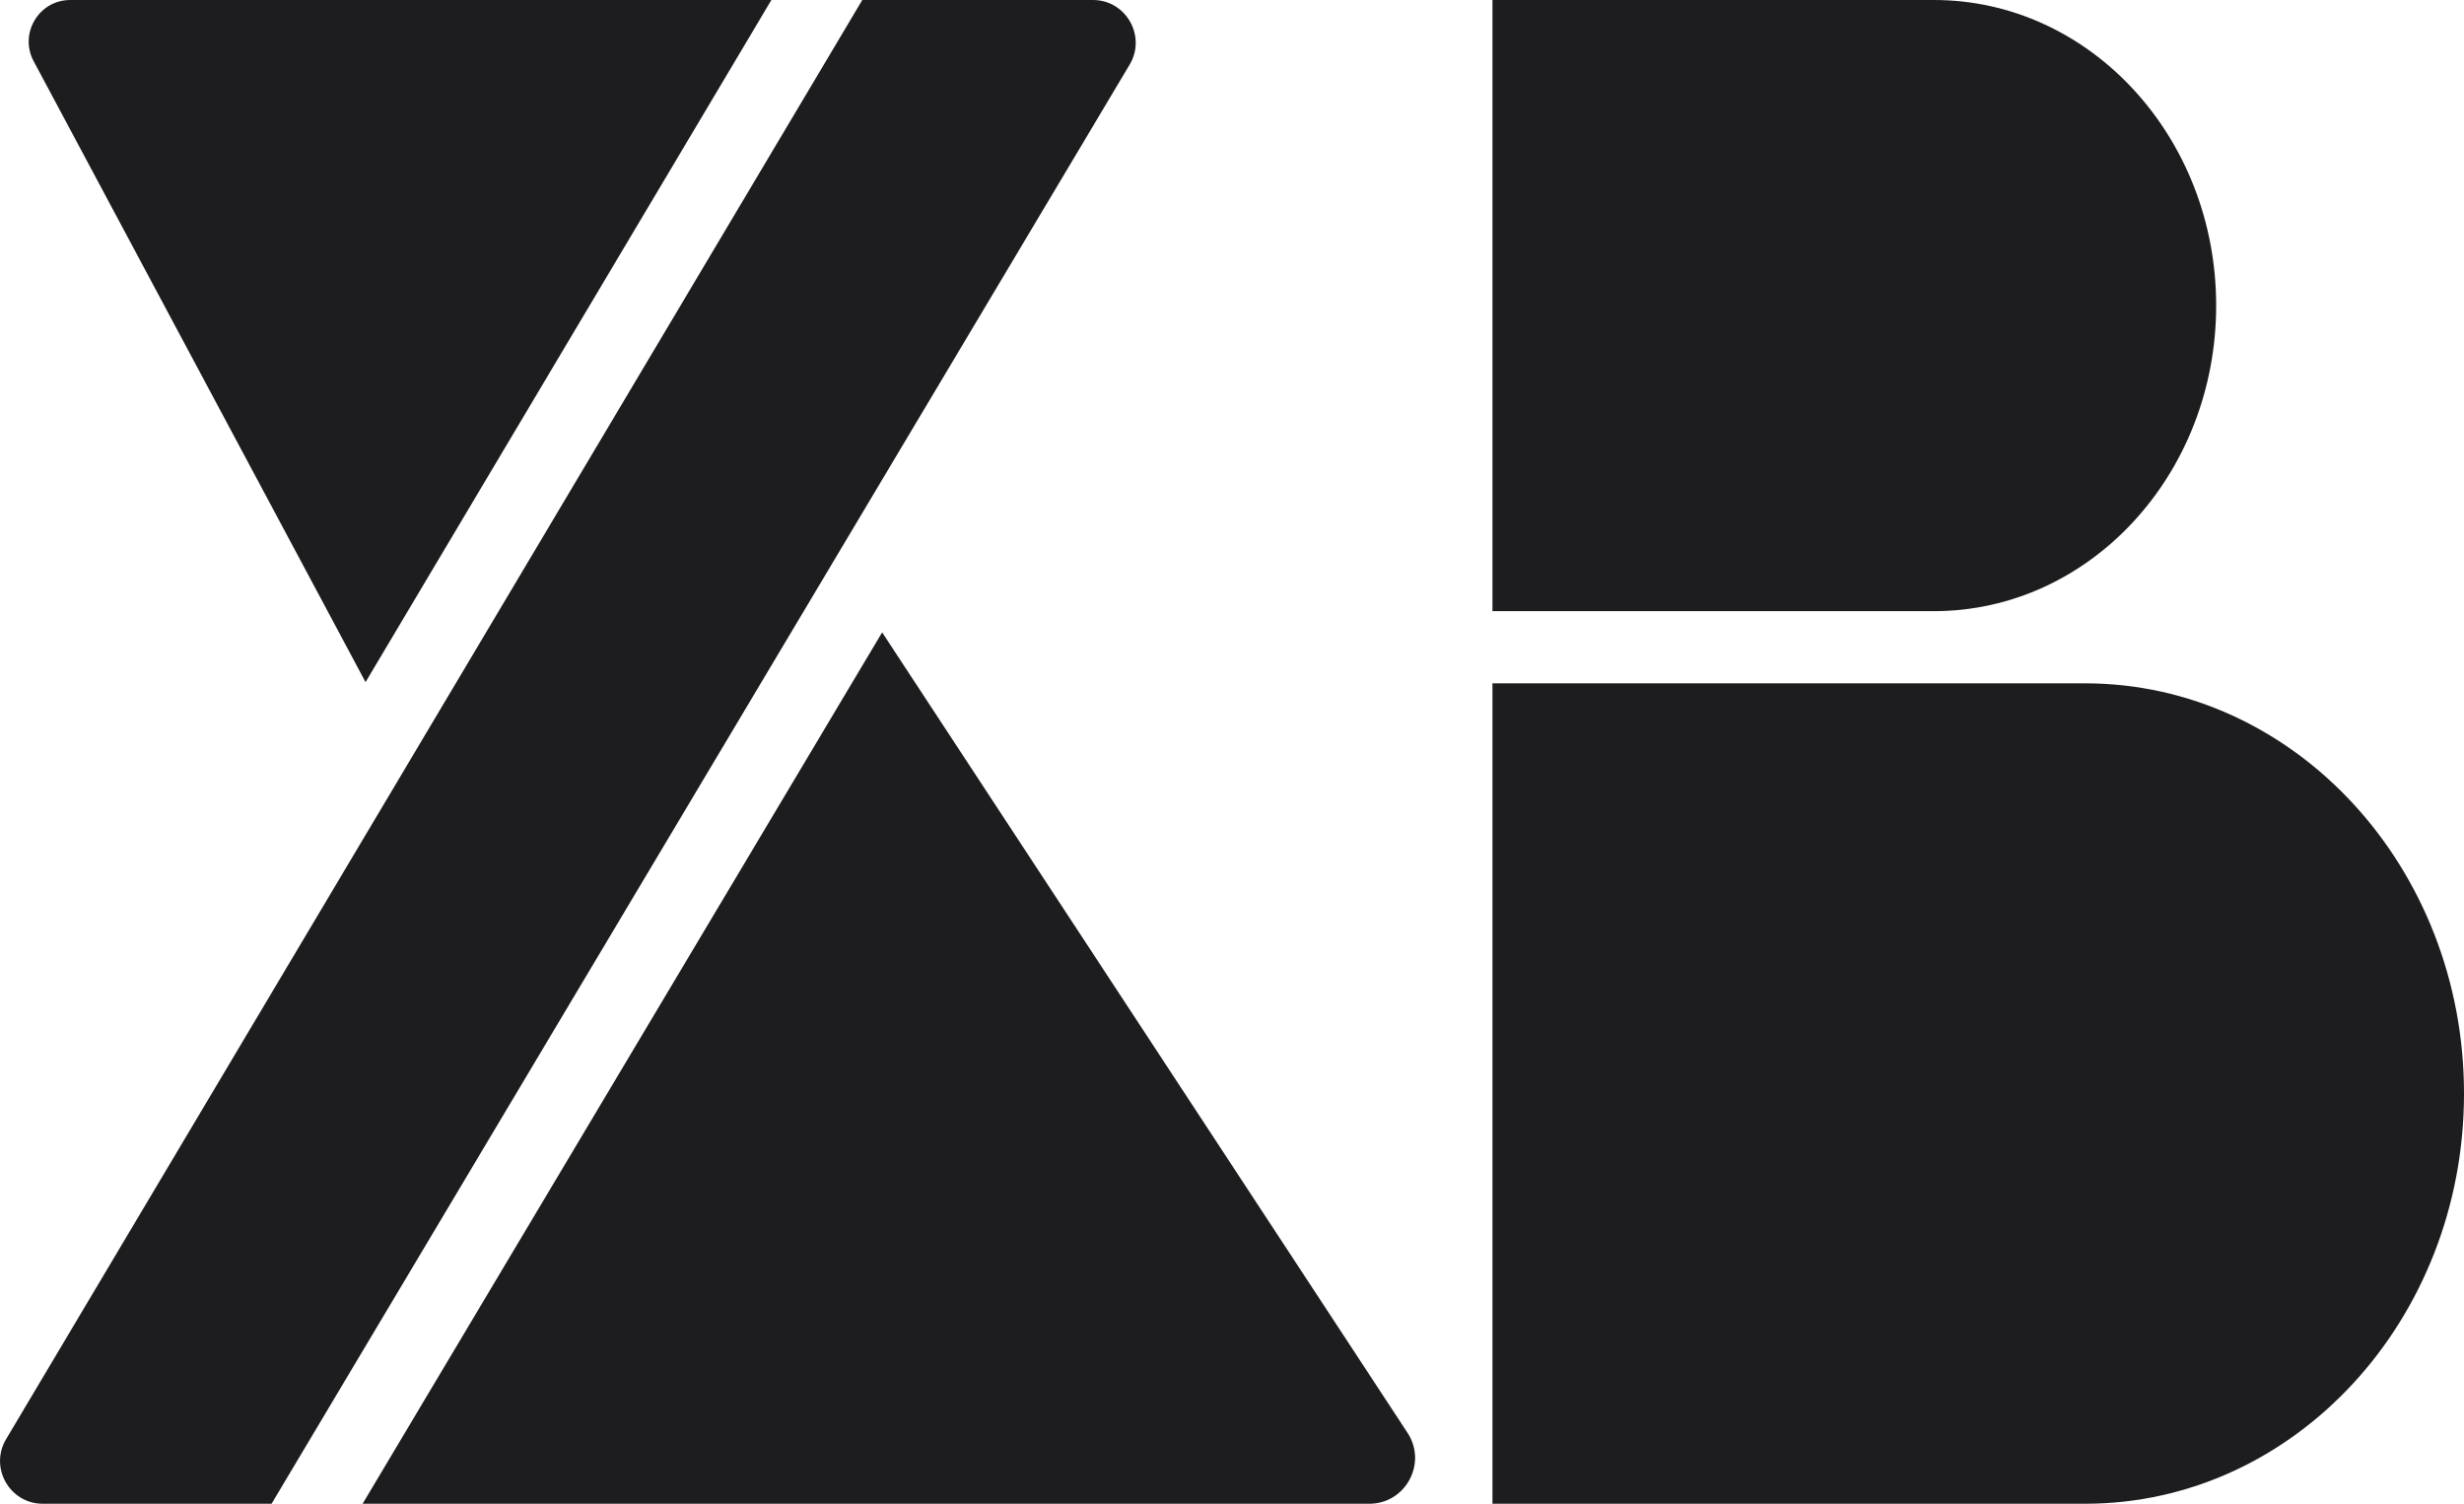
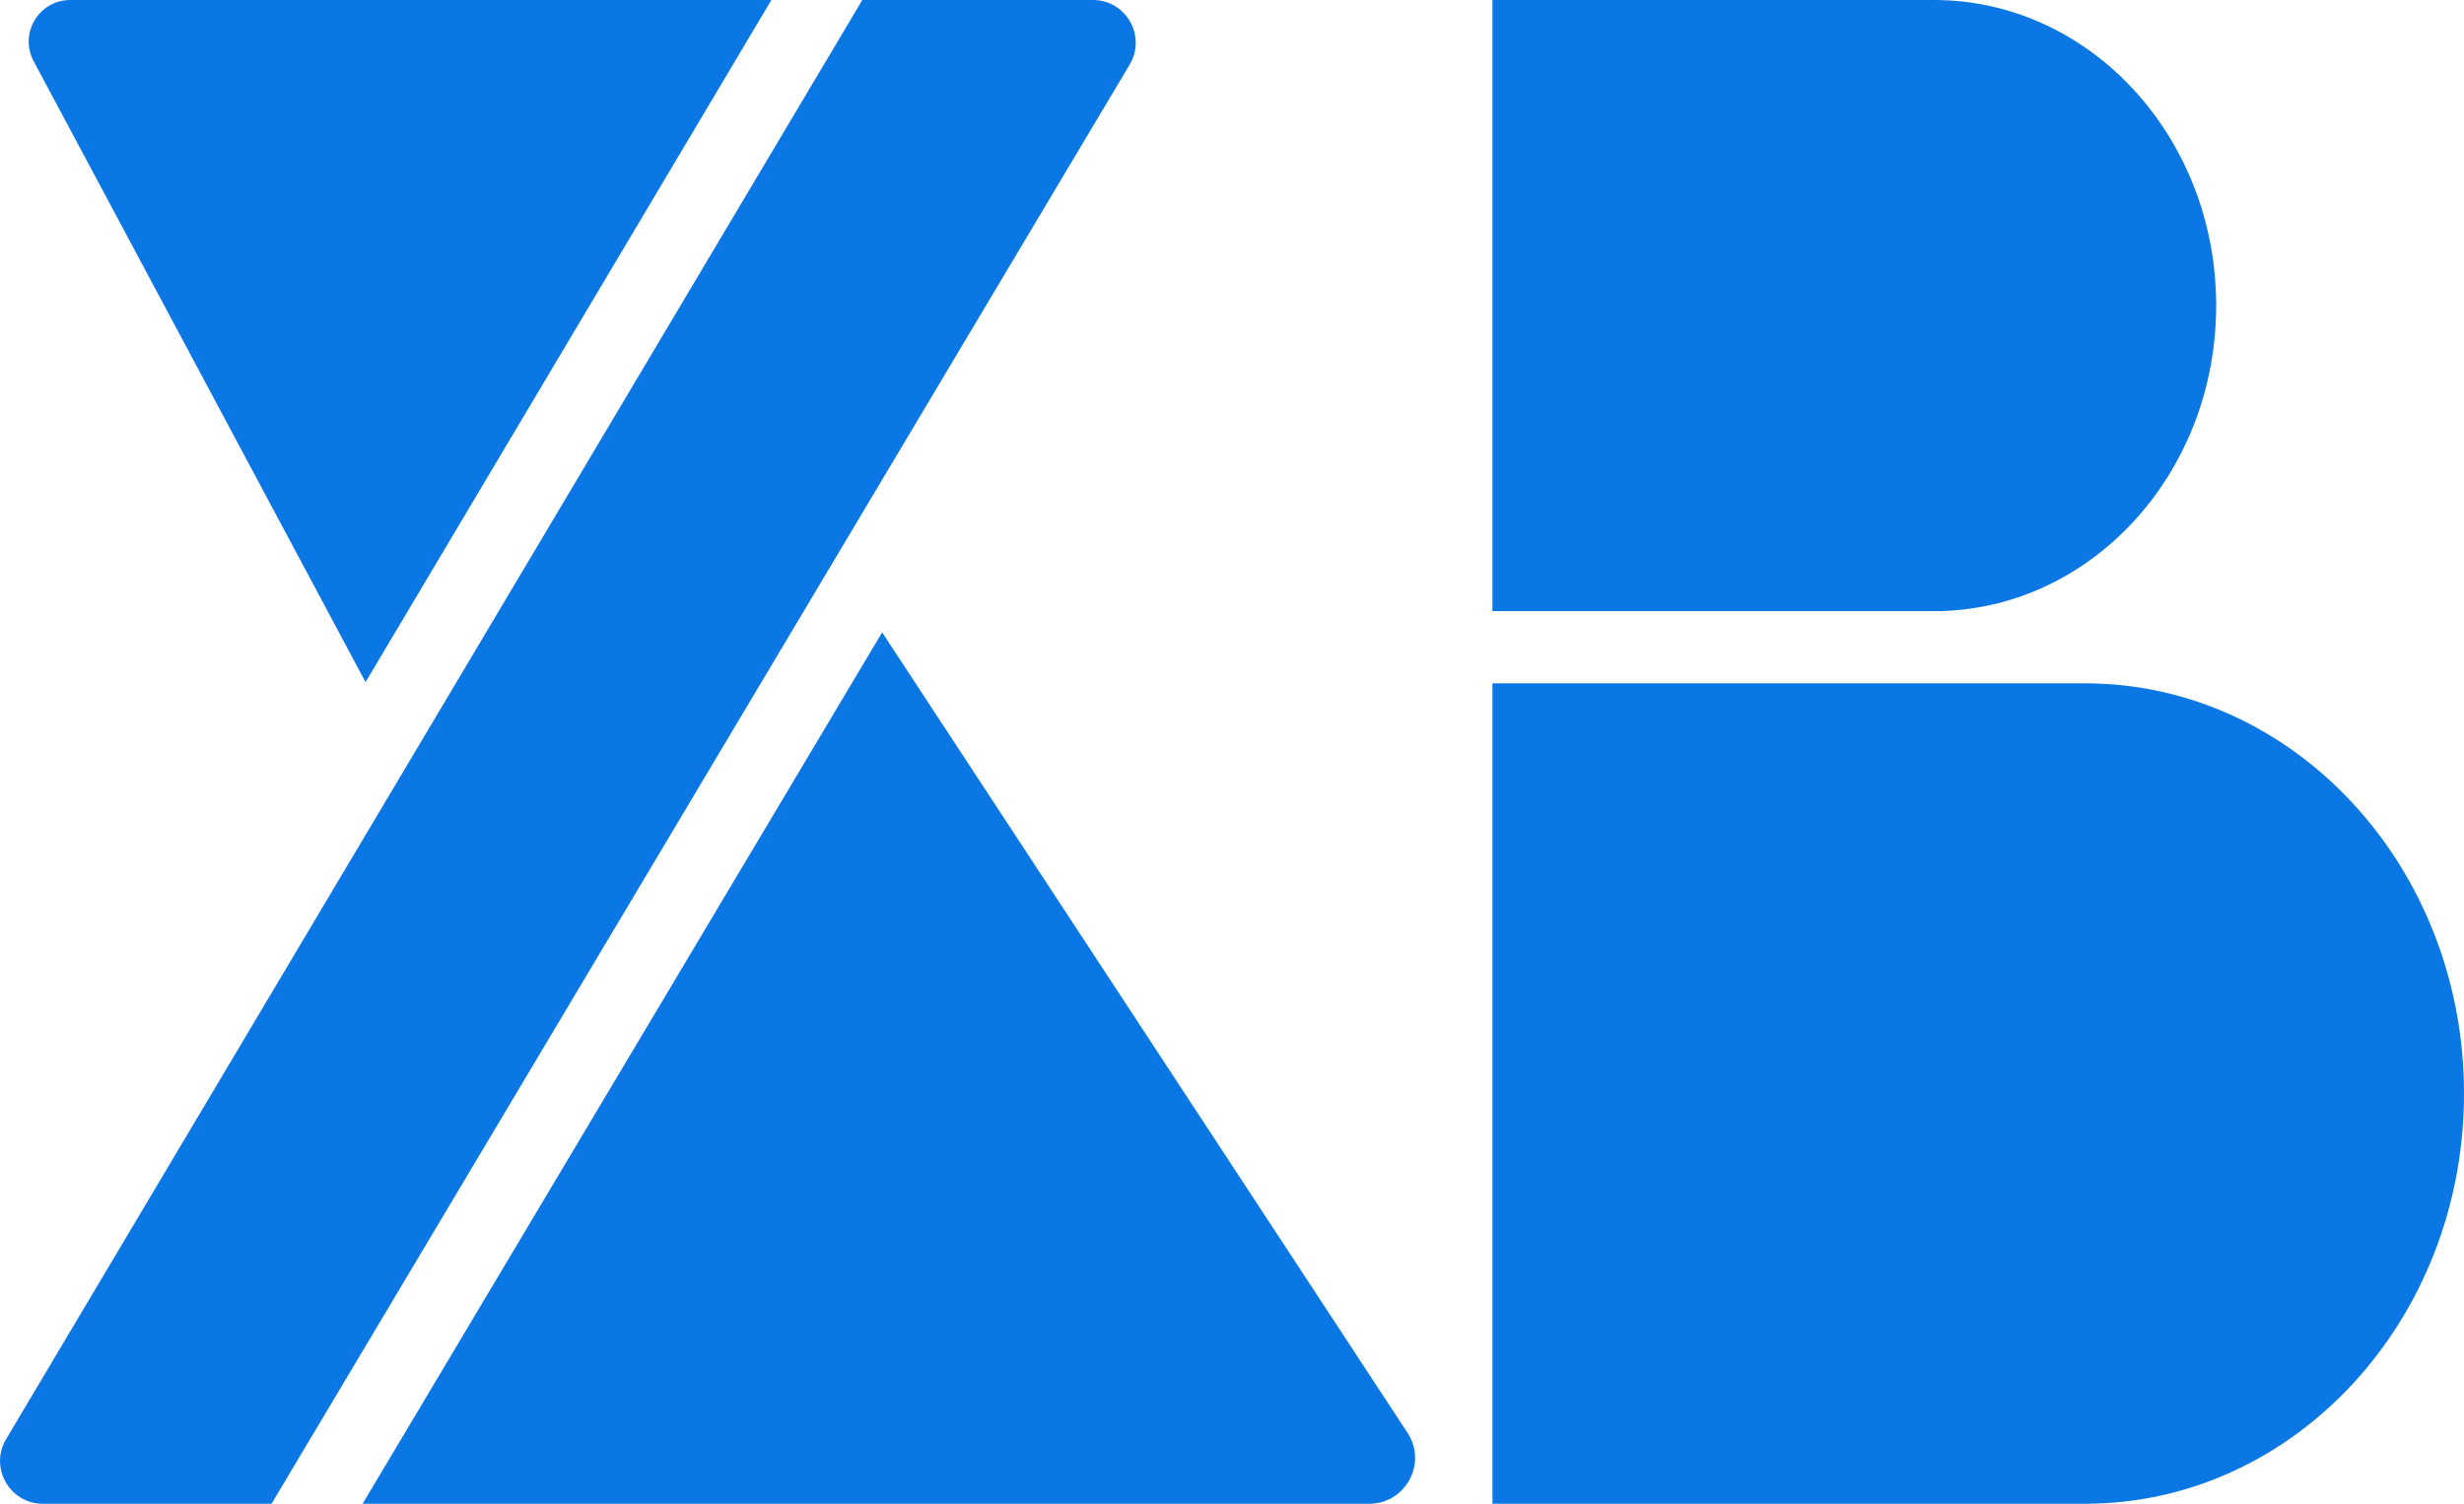
<svg xmlns="http://www.w3.org/2000/svg" id="Calque_2" viewBox="0 0 343.7 209.76">
  <defs>
    <style>
      .cls-1 {
-         fill: #1d1d1f;
+         fill: #0b77e4;
      }
    </style>
  </defs>
  <g id="Layer_1">
    <g>
      <g>
        <path class="cls-1" d="M152.44,0h-32.16L.85,200.75c-2.36,3.97.5,9.01,5.12,9.01h31.91L157.57,9.02c2.37-3.97-.49-9.02-5.12-9.02Z" />
        <path class="cls-1" d="M50.99,95.15L107.6,0H9.8C5.43,0,2.63,4.67,4.69,8.53l46.3,86.62Z" />
        <path class="cls-1" d="M196.33,199.86l-73.28-111.65-9.94,16.67-62.53,104.88h140.41c5.08,0,8.13-5.65,5.34-9.9Z" />
      </g>
      <g>
        <path class="cls-1" d="M309.13,42.62c0-23.54-17.63-42.62-39.38-42.62h-61.57v85.25h61.57c21.75,0,39.38-19.09,39.38-42.63Z" />
        <path class="cls-1" d="M290.84,95.32h-82.66v114.44h82.66c29.19,0,52.86-25.62,52.86-57.22s-23.67-57.22-52.86-57.22Z" />
      </g>
    </g>
  </g>
</svg>
